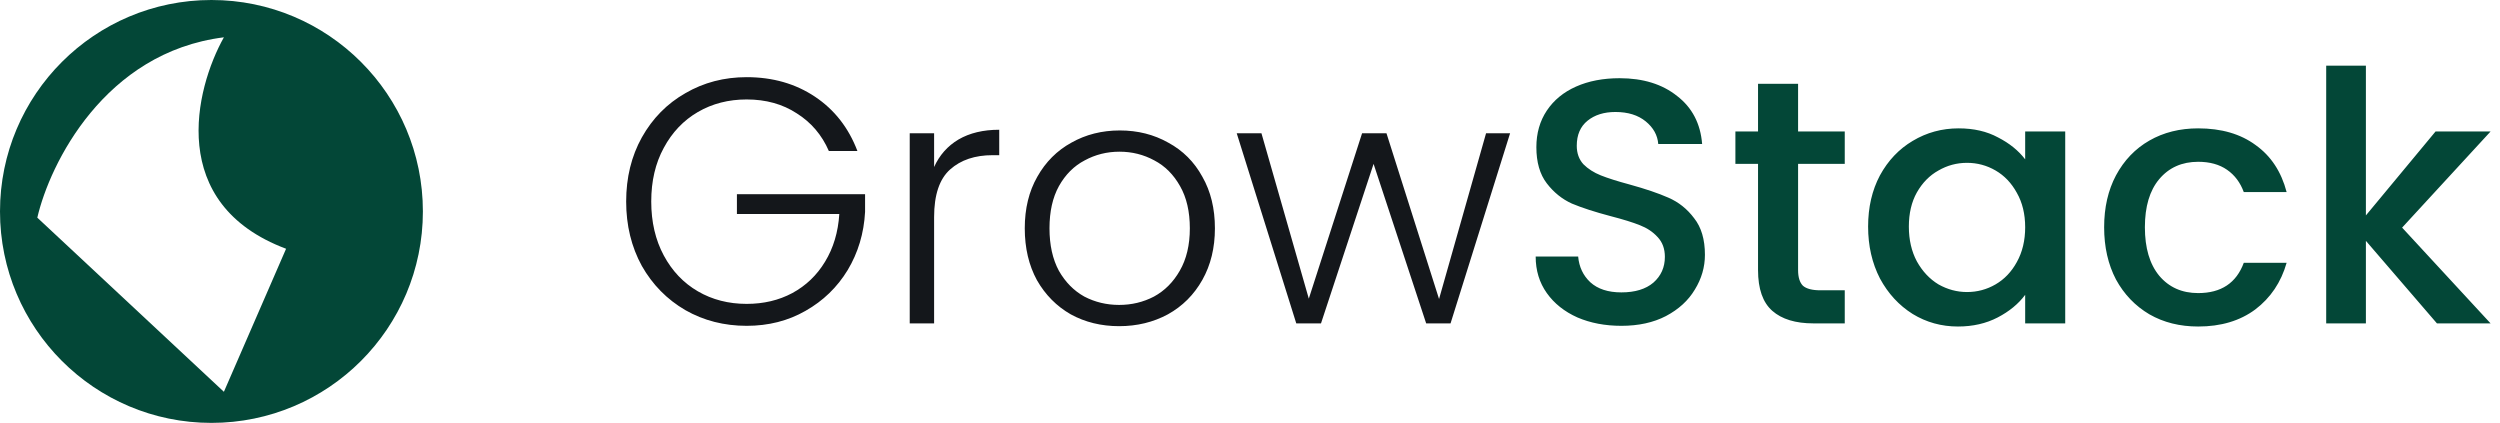
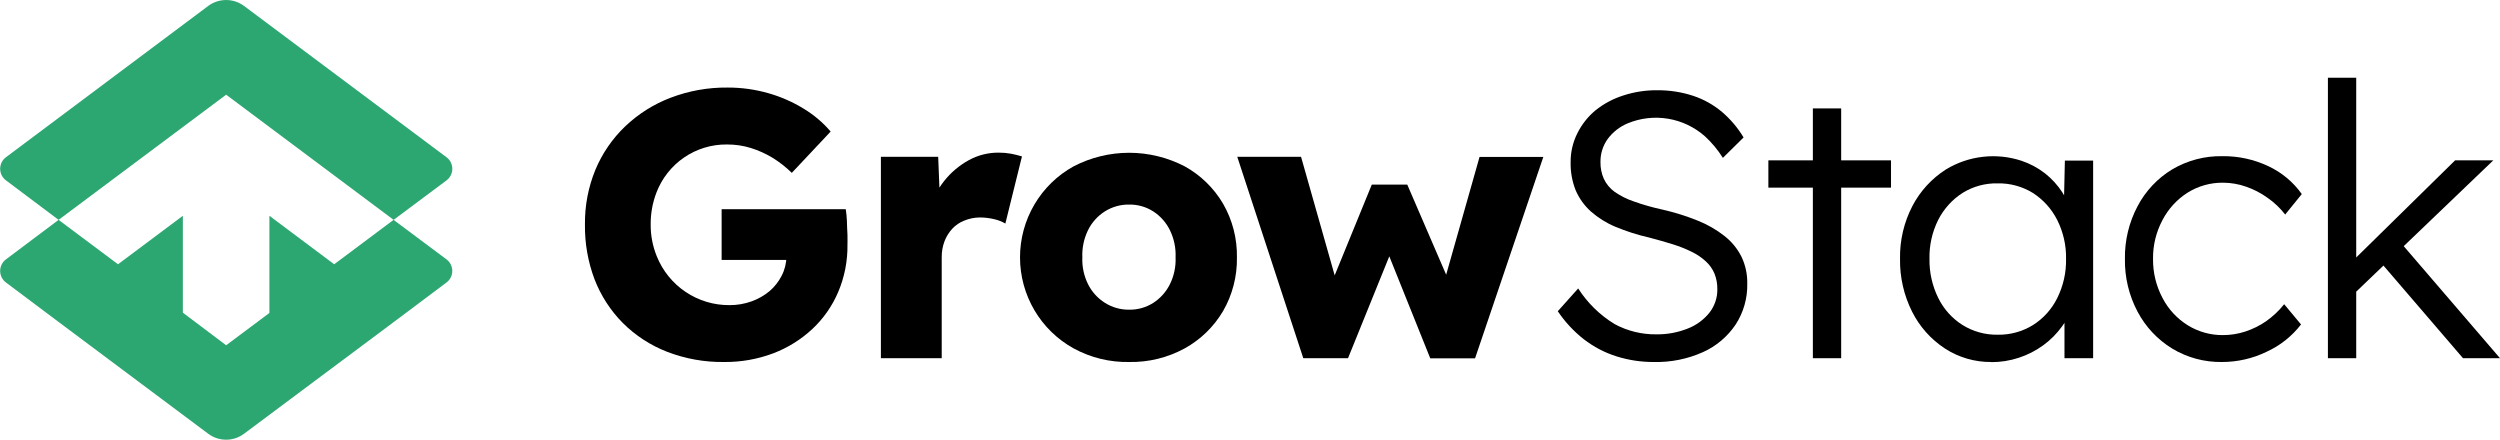
- <svg xmlns="http://www.w3.org/2000/svg" width="201" height="34" viewBox="0 0 201 34" fill="none">
-   <path d="M66.64 12.14C66.08 10.852 65.221 9.844 64.064 9.116C62.925 8.369 61.581 7.996 60.032 7.996C58.576 7.996 57.269 8.332 56.112 9.004C54.955 9.676 54.04 10.637 53.368 11.888C52.696 13.12 52.36 14.557 52.36 16.2C52.36 17.843 52.696 19.289 53.368 20.54C54.04 21.791 54.955 22.752 56.112 23.424C57.269 24.096 58.576 24.432 60.032 24.432C61.395 24.432 62.617 24.143 63.7 23.564C64.801 22.967 65.679 22.127 66.332 21.044C67.004 19.943 67.387 18.664 67.48 17.208H59.248V15.612H69.552V17.04C69.459 18.757 68.992 20.316 68.152 21.716C67.312 23.097 66.183 24.189 64.764 24.992C63.364 25.795 61.787 26.196 60.032 26.196C58.221 26.196 56.579 25.776 55.104 24.936C53.629 24.077 52.463 22.892 51.604 21.38C50.764 19.849 50.344 18.123 50.344 16.2C50.344 14.277 50.764 12.56 51.604 11.048C52.463 9.517 53.629 8.332 55.104 7.492C56.579 6.633 58.221 6.204 60.032 6.204C62.123 6.204 63.952 6.727 65.52 7.772C67.088 8.817 68.227 10.273 68.936 12.14H66.64ZM75.102 13.428C75.532 12.476 76.185 11.739 77.062 11.216C77.958 10.693 79.05 10.432 80.338 10.432V12.476H79.806C78.388 12.476 77.249 12.859 76.39 13.624C75.532 14.389 75.102 15.668 75.102 17.46V26H73.142V10.712H75.102V13.428ZM89.979 26.224C88.541 26.224 87.244 25.907 86.087 25.272C84.948 24.619 84.043 23.704 83.371 22.528C82.718 21.333 82.391 19.943 82.391 18.356C82.391 16.769 82.727 15.388 83.399 14.212C84.071 13.017 84.986 12.103 86.143 11.468C87.3 10.815 88.597 10.488 90.035 10.488C91.472 10.488 92.769 10.815 93.927 11.468C95.103 12.103 96.017 13.017 96.671 14.212C97.343 15.388 97.679 16.769 97.679 18.356C97.679 19.924 97.343 21.305 96.671 22.5C95.999 23.695 95.075 24.619 93.899 25.272C92.723 25.907 91.416 26.224 89.979 26.224ZM89.979 24.516C90.987 24.516 91.92 24.292 92.779 23.844C93.638 23.377 94.328 22.687 94.851 21.772C95.392 20.839 95.663 19.7 95.663 18.356C95.663 17.012 95.401 15.883 94.879 14.968C94.356 14.035 93.665 13.344 92.807 12.896C91.948 12.429 91.015 12.196 90.007 12.196C88.999 12.196 88.066 12.429 87.207 12.896C86.348 13.344 85.657 14.035 85.135 14.968C84.631 15.883 84.379 17.012 84.379 18.356C84.379 19.7 84.631 20.839 85.135 21.772C85.657 22.687 86.339 23.377 87.179 23.844C88.037 24.292 88.971 24.516 89.979 24.516ZM121.412 10.712L116.624 26H114.664L110.436 13.176L106.208 26H104.22L99.432 10.712H101.42L105.228 24.012L109.512 10.712H111.472L115.7 24.04L119.48 10.712H121.412Z" fill="#14171B" />
-   <path d="M130.356 26.196C129.049 26.196 127.873 25.972 126.828 25.524C125.782 25.057 124.961 24.404 124.364 23.564C123.766 22.724 123.468 21.744 123.468 20.624H126.884C126.958 21.464 127.285 22.155 127.864 22.696C128.461 23.237 129.292 23.508 130.356 23.508C131.457 23.508 132.316 23.247 132.932 22.724C133.548 22.183 133.856 21.492 133.856 20.652C133.856 19.999 133.66 19.467 133.268 19.056C132.894 18.645 132.418 18.328 131.84 18.104C131.28 17.88 130.496 17.637 129.488 17.376C128.218 17.04 127.182 16.704 126.38 16.368C125.596 16.013 124.924 15.472 124.364 14.744C123.804 14.016 123.524 13.045 123.524 11.832C123.524 10.712 123.804 9.732 124.364 8.892C124.924 8.052 125.708 7.408 126.716 6.96C127.724 6.512 128.89 6.288 130.216 6.288C132.101 6.288 133.641 6.764 134.836 7.716C136.049 8.649 136.721 9.937 136.852 11.58H133.324C133.268 10.871 132.932 10.264 132.316 9.76C131.7 9.256 130.888 9.004 129.88 9.004C128.965 9.004 128.218 9.237 127.64 9.704C127.061 10.171 126.772 10.843 126.772 11.72C126.772 12.317 126.949 12.812 127.304 13.204C127.677 13.577 128.144 13.876 128.704 14.1C129.264 14.324 130.029 14.567 131 14.828C132.288 15.183 133.333 15.537 134.136 15.892C134.957 16.247 135.648 16.797 136.208 17.544C136.786 18.272 137.076 19.252 137.076 20.484C137.076 21.473 136.805 22.407 136.264 23.284C135.741 24.161 134.966 24.871 133.94 25.412C132.932 25.935 131.737 26.196 130.356 26.196ZM144.566 13.176V21.716C144.566 22.295 144.697 22.715 144.958 22.976C145.238 23.219 145.705 23.34 146.358 23.34H148.318V26H145.798C144.361 26 143.26 25.664 142.494 24.992C141.729 24.32 141.346 23.228 141.346 21.716V13.176H139.526V10.572H141.346V6.736H144.566V10.572H148.318V13.176H144.566ZM150.196 18.216C150.196 16.667 150.513 15.295 151.148 14.1C151.801 12.905 152.679 11.981 153.78 11.328C154.9 10.656 156.132 10.32 157.476 10.32C158.689 10.32 159.744 10.563 160.64 11.048C161.555 11.515 162.283 12.103 162.824 12.812V10.572H166.044V26H162.824V23.704C162.283 24.432 161.545 25.039 160.612 25.524C159.679 26.009 158.615 26.252 157.42 26.252C156.095 26.252 154.881 25.916 153.78 25.244C152.679 24.553 151.801 23.601 151.148 22.388C150.513 21.156 150.196 19.765 150.196 18.216ZM162.824 18.272C162.824 17.208 162.6 16.284 162.152 15.5C161.723 14.716 161.153 14.119 160.444 13.708C159.735 13.297 158.969 13.092 158.148 13.092C157.327 13.092 156.561 13.297 155.852 13.708C155.143 14.1 154.564 14.688 154.116 15.472C153.687 16.237 153.472 17.152 153.472 18.216C153.472 19.28 153.687 20.213 154.116 21.016C154.564 21.819 155.143 22.435 155.852 22.864C156.58 23.275 157.345 23.48 158.148 23.48C158.969 23.48 159.735 23.275 160.444 22.864C161.153 22.453 161.723 21.856 162.152 21.072C162.6 20.269 162.824 19.336 162.824 18.272ZM169.173 18.272C169.173 16.685 169.49 15.295 170.125 14.1C170.778 12.887 171.674 11.953 172.813 11.3C173.951 10.647 175.258 10.32 176.733 10.32C178.599 10.32 180.139 10.768 181.353 11.664C182.585 12.541 183.415 13.801 183.845 15.444H180.401C180.121 14.679 179.673 14.081 179.057 13.652C178.441 13.223 177.666 13.008 176.733 13.008C175.426 13.008 174.381 13.475 173.597 14.408C172.831 15.323 172.449 16.611 172.449 18.272C172.449 19.933 172.831 21.231 173.597 22.164C174.381 23.097 175.426 23.564 176.733 23.564C178.581 23.564 179.803 22.752 180.401 21.128H183.845C183.397 22.696 182.557 23.947 181.325 24.88C180.093 25.795 178.562 26.252 176.733 26.252C175.258 26.252 173.951 25.925 172.813 25.272C171.674 24.6 170.778 23.667 170.125 22.472C169.49 21.259 169.173 19.859 169.173 18.272ZM193.13 18.3L200.242 26H195.93L190.218 19.364V26H187.026V5.28H190.218V17.32L195.818 10.572H200.242L193.13 18.3Z" fill="#034737" />
-   <path fill-rule="evenodd" clip-rule="evenodd" d="M17 34C26.389 34 34 26.389 34 17C34 7.611 26.389 0 17 0C7.611 0 0 7.611 0 17C0 26.389 7.611 34 17 34ZM18.001 3C15.668 7.167 13.401 16.4 23.001 20L18.001 31.5L3 17.5C4.001 13.167 8.402 4.2 18.001 3Z" fill="#034737" />
+ <svg xmlns="http://www.w3.org/2000/svg" width="1580" height="278" viewBox="0 0 1580 278" fill="none">
+   <path d="M457.726 228.785C445.357 228.962 433.067 226.761 421.521 222.299C411.072 218.231 401.571 212.04 393.613 204.115C385.803 196.238 379.71 186.815 375.721 176.444C371.569 165.389 369.522 153.648 369.687 141.833C369.55 130.042 371.777 118.343 376.234 107.434C380.528 97.09 386.907 87.751 394.97 80.006C403.243 72.083 413.009 65.9 423.693 61.821C435.25 57.396 447.532 55.196 459.899 55.335C468.643 55.309 477.348 56.524 485.755 58.942C493.599 61.178 501.1 64.482 508.052 68.762C514.411 72.625 520.124 77.474 524.978 83.127L500.418 109.252C496.697 105.597 492.578 102.375 488.139 99.645C483.908 97.096 479.391 95.061 474.682 93.583C469.74 92.042 464.591 91.275 459.416 91.31C449.767 91.204 440.319 94.073 432.345 99.53C424.37 104.988 418.255 112.771 414.823 121.83C412.389 128.213 411.171 134.998 411.233 141.833C411.17 148.72 412.473 155.55 415.064 161.927C418.755 171.126 425.119 178.995 433.325 184.509C441.532 190.023 451.202 192.926 461.075 192.84C465.835 192.872 470.564 192.061 475.044 190.446C479.16 188.971 482.989 186.786 486.359 183.991C489.51 181.291 492.104 177.996 493.992 174.292C495.95 170.552 496.985 166.395 497.009 162.169V156.108L502.259 164.26H456.067V132.225H534.512C534.89 134.604 535.131 137.002 535.236 139.408C535.236 142.439 535.507 145.47 535.598 148.258C535.688 151.046 535.598 153.289 535.598 154.714C535.735 164.955 533.742 175.113 529.745 184.536C525.986 193.384 520.426 201.343 513.422 207.903C506.269 214.574 497.898 219.791 488.772 223.269C478.85 227.013 468.325 228.883 457.726 228.785Z" fill="black" />
+   <path d="M556.726 226.391V99.099H592.931L594.59 140.53L587.44 132.619C589.279 125.992 592.422 119.802 596.681 114.415C600.941 109.028 606.231 104.552 612.24 101.251C618.02 98.074 624.509 96.426 631.097 96.463C633.768 96.45 636.434 96.683 639.062 97.16C641.363 97.607 643.639 98.174 645.881 98.857L635.382 141.287C633.199 139.999 630.826 139.068 628.352 138.529C625.339 137.794 622.25 137.428 619.15 137.438C615.826 137.472 612.539 138.14 609.465 139.408C606.563 140.52 603.953 142.283 601.831 144.561C599.729 146.859 598.071 149.532 596.944 152.44C595.717 155.734 595.113 159.229 595.164 162.745V226.391H556.726Z" fill="black" />
+   <path d="M713.609 228.785C701.346 229.013 689.233 226.037 678.46 220.147C668.22 214.478 659.681 206.153 653.735 196.041C647.788 185.928 644.651 174.399 644.651 162.654C644.651 150.909 647.788 139.379 653.735 129.266C659.681 119.154 668.22 110.829 678.46 105.16C689.327 99.506 701.386 96.555 713.624 96.555C725.862 96.555 737.922 99.506 748.789 105.16C758.774 110.69 767.107 118.799 772.926 128.649C778.897 138.963 781.943 150.723 781.736 162.654C781.947 174.594 778.9 186.364 772.926 196.689C767.106 206.53 758.772 214.629 748.789 220.147C738.007 226.043 725.883 229.02 713.609 228.785ZM713.609 195.719C719.008 195.82 724.318 194.324 728.876 191.415C733.364 188.515 736.991 184.453 739.375 179.656C741.986 174.385 743.221 168.535 742.966 162.654C743.222 156.714 741.987 150.804 739.375 145.469C737.011 140.635 733.381 136.539 728.876 133.619C724.32 130.702 719.011 129.195 713.609 129.285C708.181 129.21 702.847 130.715 698.252 133.619C693.689 136.506 690.012 140.608 687.632 145.469C685.03 150.786 683.795 156.673 684.042 162.593C683.786 168.474 685.021 174.325 687.632 179.595C690.033 184.419 693.706 188.486 698.252 191.355C702.844 194.269 708.178 195.785 713.609 195.719Z" fill="black" />
+   <path d="M823.679 226.389L781.952 99.098H822.261L845.734 181.837L840.725 180.867L866.974 116.676H889.391L917.209 181.11L911.718 181.595L935.07 99.189H975.379L932.234 226.48H903.934L876.508 158.197L879.375 158.682L851.949 226.389H823.679Z" fill="black" />
+   <path d="M1045.35 228.79C1037.27 228.838 1029.22 227.621 1021.51 225.184C1014.1 222.832 1007.16 219.19 1001 214.425C994.611 209.422 989.052 203.438 984.523 196.695L997.406 182.299C1003.28 191.463 1011.15 199.164 1020.43 204.817C1028.57 209.212 1037.7 211.444 1046.95 211.303C1053.65 211.381 1060.29 210.157 1066.53 207.696C1071.94 205.626 1076.71 202.155 1080.35 197.634C1083.67 193.41 1085.44 188.165 1085.36 182.784C1085.41 179.425 1084.8 176.089 1083.58 172.964C1082.35 170.053 1080.52 167.439 1078.2 165.296C1075.57 162.857 1072.59 160.815 1069.36 159.235C1065.47 157.321 1061.44 155.709 1057.3 154.416C1052.77 153.001 1047.74 151.567 1042.21 150.112C1034.92 148.461 1027.78 146.179 1020.88 143.293C1015.22 140.938 1009.98 137.661 1005.37 133.594C1001.28 129.902 998.023 125.363 995.838 120.289C993.592 114.646 992.504 108.605 992.639 102.529C992.58 96.219 994.018 89.986 996.833 84.345C999.606 78.696 1003.55 73.706 1008.39 69.706C1013.58 65.55 1019.5 62.386 1025.83 60.372C1032.75 58.099 1040 56.973 1047.28 57.038C1055.09 56.959 1062.85 58.168 1070.27 60.614C1076.89 62.839 1083.03 66.293 1088.37 70.797C1093.72 75.39 1098.31 80.813 1101.95 86.86L1088.86 99.771C1085.7 94.737 1081.88 90.15 1077.51 86.133C1070.94 80.322 1062.87 76.477 1054.23 75.036C1045.59 73.595 1036.73 74.615 1028.63 77.98C1023.62 80.082 1019.26 83.507 1016.02 87.891C1013.01 92.109 1011.42 97.187 1011.5 102.378C1011.42 106.049 1012.15 109.692 1013.64 113.046C1015.17 116.309 1017.51 119.126 1020.43 121.229C1024.15 123.811 1028.21 125.852 1032.5 127.291C1038.41 129.402 1044.46 131.123 1050.6 132.443C1058.2 134.166 1065.66 136.497 1072.89 139.414C1078.97 141.81 1084.67 145.077 1089.82 149.112C1094.32 152.605 1097.98 157.056 1100.56 162.144C1103.12 167.46 1104.39 173.306 1104.27 179.207C1104.49 188.417 1101.91 197.475 1096.88 205.181C1091.75 212.781 1084.62 218.794 1076.27 222.547C1066.55 226.892 1055.99 229.024 1045.35 228.79Z" fill="black" />
+   <path d="M1117.61 118.586V101.341H1195.12V118.586H1117.61ZM1145.73 226.389V68.518H1163.62V226.389H1145.73Z" fill="black" />
+   <path d="M1258.53 228.784C1248.14 228.897 1237.94 225.935 1229.21 220.267C1220.36 214.491 1213.2 206.458 1208.45 196.991C1203.26 186.663 1200.64 175.222 1200.82 163.653C1200.59 151.982 1203.3 140.444 1208.69 130.102C1213.62 120.719 1220.9 112.79 1229.81 107.099C1236.91 102.78 1244.86 100.054 1253.11 99.108C1261.36 98.161 1269.71 99.016 1277.6 101.613C1282.98 103.42 1288.02 106.125 1292.51 109.615C1296.81 113.012 1300.53 117.11 1303.49 121.738C1306.39 126.228 1308.44 131.223 1309.52 136.467L1304.27 133.83L1305 101.492H1322.86V226.389H1304.75V195.718L1309.52 192.687C1308.32 197.675 1306.12 202.367 1303.07 206.477C1299.83 210.922 1295.93 214.838 1291.51 218.085C1281.92 225.118 1270.35 228.898 1258.47 228.875L1258.53 228.784ZM1262.58 211.539C1270.4 211.682 1278.1 209.579 1284.78 205.477C1291.36 201.335 1296.67 195.452 1300.14 188.475C1303.98 180.779 1305.91 172.261 1305.75 163.653C1305.91 155.092 1303.99 146.622 1300.14 138.982C1296.62 132.035 1291.32 126.156 1284.78 121.95C1278.11 117.838 1270.4 115.735 1262.58 115.888C1254.73 115.697 1246.99 117.803 1240.31 121.95C1233.78 126.149 1228.48 132.017 1224.95 138.952C1221.13 146.609 1219.23 155.09 1219.43 163.653C1219.29 172.158 1221.17 180.575 1224.92 188.202C1228.34 195.217 1233.62 201.145 1240.19 205.326C1246.9 209.527 1254.67 211.685 1262.58 211.539Z" fill="black" />
+   <path d="M1404.26 228.784C1393.18 228.959 1382.28 226.008 1372.79 220.268C1363.56 214.623 1356.01 206.582 1350.95 196.992C1345.51 186.74 1342.76 175.267 1342.95 163.653C1342.76 152.04 1345.51 140.569 1350.95 130.315C1355.99 120.72 1363.54 112.684 1372.79 107.069C1382.39 101.395 1393.36 98.5 1404.5 98.704C1414.56 98.573 1424.51 100.739 1433.62 105.039C1442.05 108.976 1449.33 115.043 1454.73 122.647L1444.24 135.589C1441.09 131.527 1437.34 127.971 1433.13 125.042C1428.96 122.032 1424.38 119.653 1419.53 117.98C1414.89 116.346 1410.02 115.495 1405.1 115.465C1397.1 115.35 1389.23 117.56 1382.44 121.829C1375.82 126.073 1370.42 131.974 1366.76 138.953C1362.68 146.533 1360.6 155.037 1360.72 163.653C1360.62 172.287 1362.7 180.805 1366.76 188.415C1370.42 195.439 1375.89 201.351 1382.6 205.538C1389.33 209.709 1397.1 211.874 1405.01 211.782C1409.8 211.777 1414.56 211.01 1419.1 209.509C1423.73 207.983 1428.12 205.81 1432.14 203.053C1436.45 200.021 1440.31 196.389 1443.6 192.264L1454.25 205.054C1448.51 212.489 1441.06 218.408 1432.53 222.298C1423.72 226.584 1414.05 228.801 1404.26 228.784Z" fill="black" />
+   <path d="M1471.24 226.395V49.126H1489.13V226.395H1471.24ZM1487.23 186.146L1486.51 165.295L1551.62 101.346H1575.75L1487.23 186.146ZM1556.63 226.395L1504.16 165.295L1516.8 152.838L1580.01 226.395H1556.63Z" fill="black" />
+   <path d="M282.135 114.043L248.766 138.956L142.926 59.853L37.025 138.956L3.837 114.043C2.678 113.2 1.734 112.093 1.084 110.813C0.433 109.533 0.094 108.116 0.094 106.679C0.094 105.241 0.433 103.824 1.084 102.544C1.734 101.264 2.678 100.157 3.837 99.314L131.582 3.754C134.862 1.32 138.833 0.007 142.911 0.007C146.989 0.007 150.96 1.32 154.24 3.754L282.105 99.314C283.266 100.154 284.212 101.259 284.865 102.538C285.518 103.817 285.861 105.233 285.864 106.671C285.867 108.108 285.53 109.526 284.882 110.807C284.234 112.089 283.293 113.198 282.135 114.043Z" fill="#2DA771" />
+   <path d="M282.105 163.866C283.264 164.709 284.208 165.816 284.859 167.096C285.509 168.376 285.848 169.793 285.848 171.231C285.848 172.668 285.509 174.085 284.859 175.365C284.208 176.645 283.264 177.752 282.105 178.595L248.917 203.478L154.24 274.125C150.965 276.572 146.992 277.894 142.911 277.894C138.829 277.894 134.856 276.572 131.582 274.125L37.025 203.478L3.837 178.595C2.678 177.752 1.734 176.645 1.084 175.365C0.433 174.085 0.094 172.668 0.094 171.231C0.094 169.793 0.433 168.376 1.084 167.096C1.734 165.816 2.678 164.709 3.837 163.866L37.025 138.953L74.588 167.018L115.561 136.377V197.598L142.926 218.207L170.261 197.78V136.377L211.203 167.018L248.736 138.953L282.105 163.866Z" fill="#2DA771" />
</svg>
